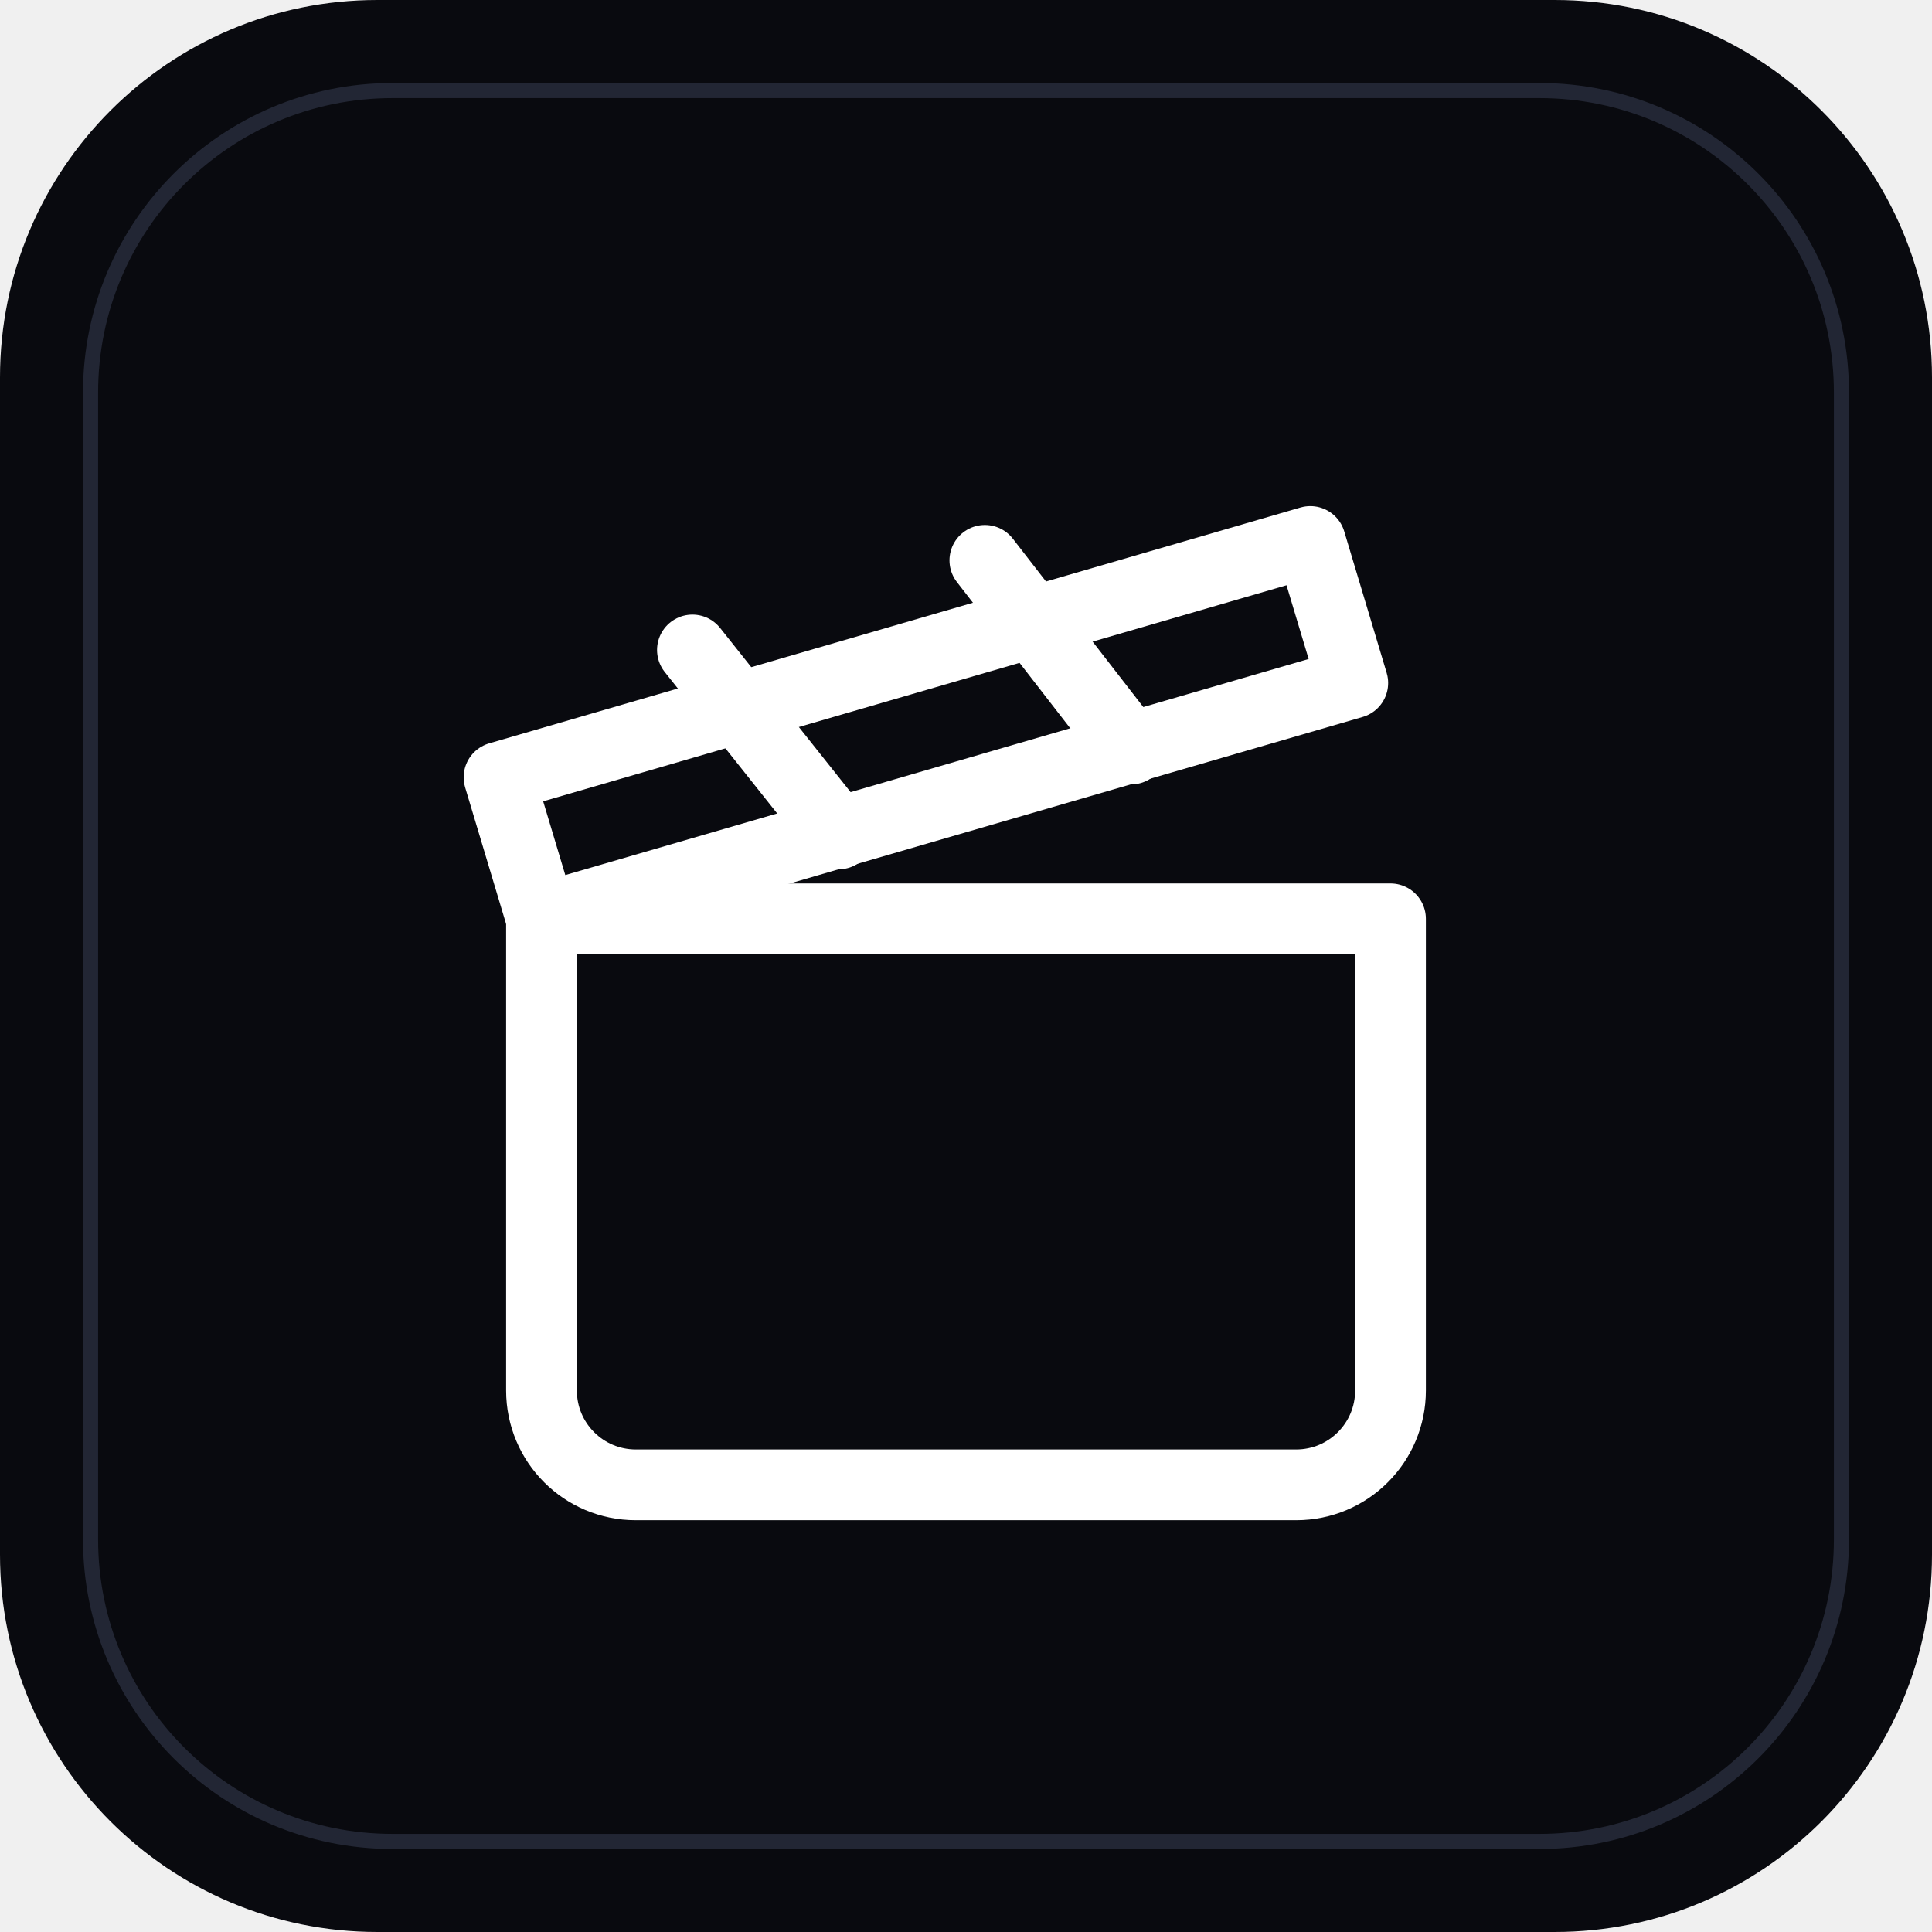
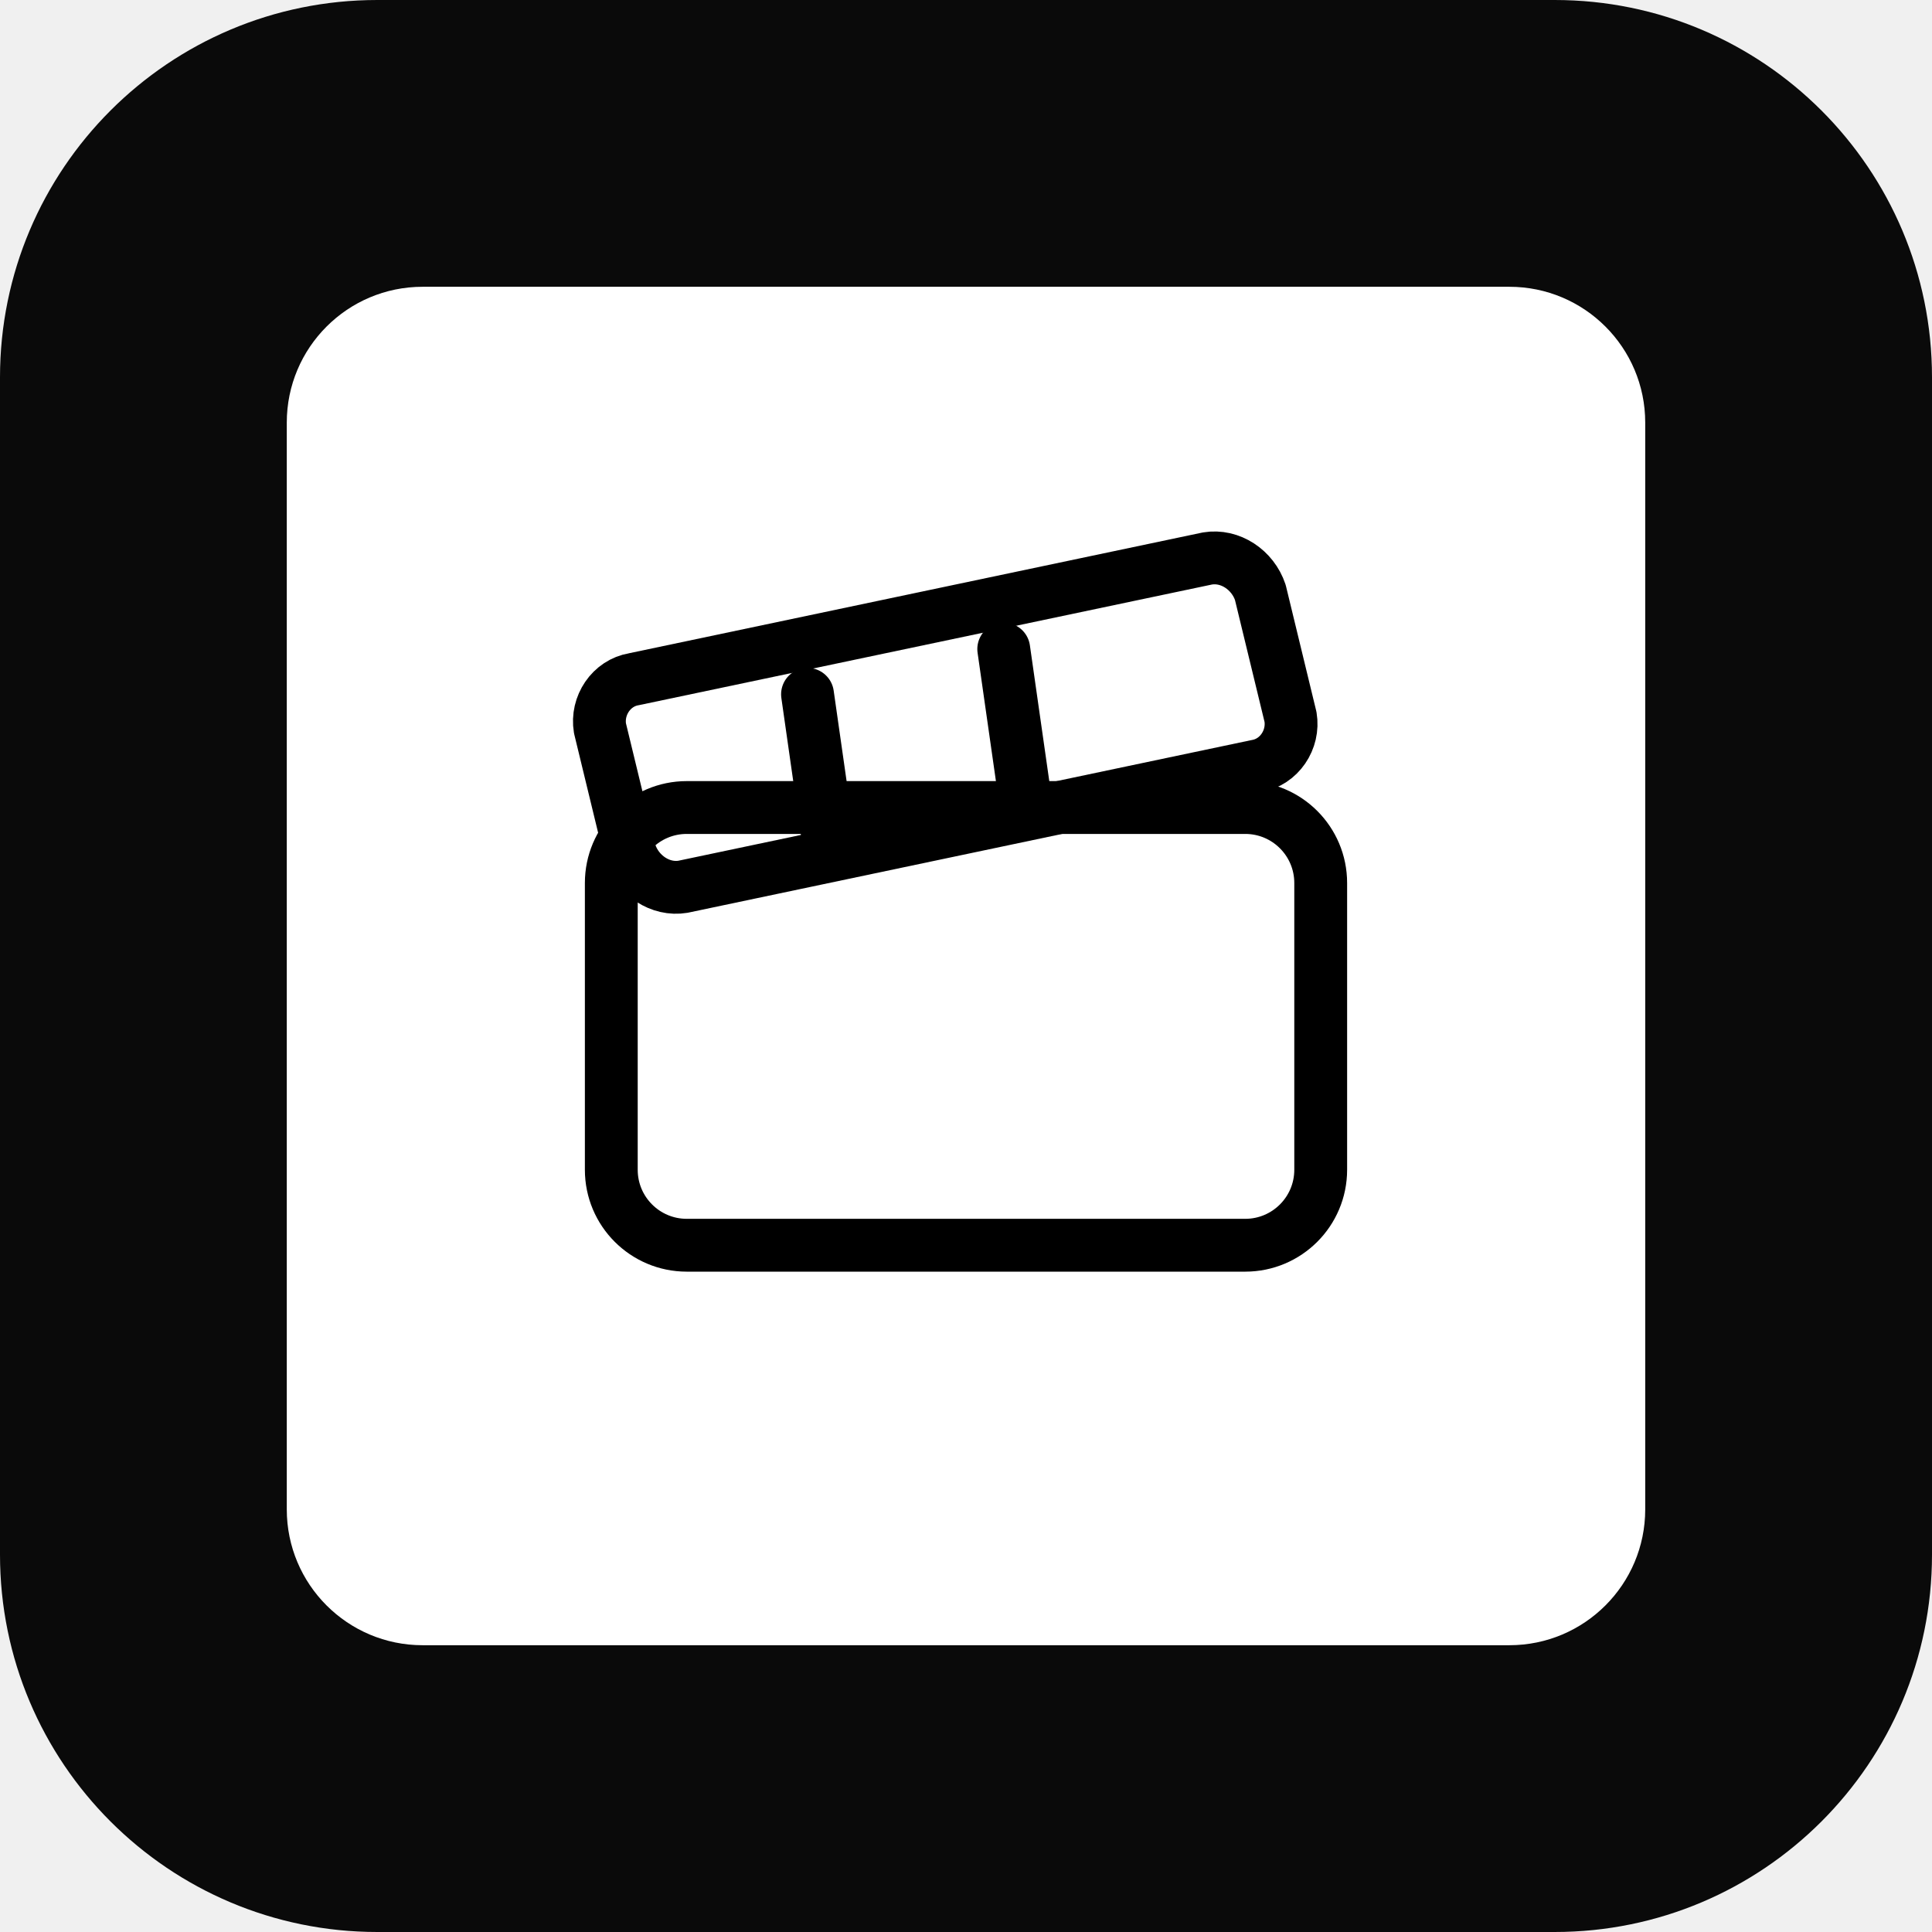
<svg xmlns="http://www.w3.org/2000/svg" viewBox="0 0 512 512" width="512" height="512">
-   <rect width="512" height="512" rx="100" fill="#090A0F" />
-   <rect x="24" y="24" width="464" height="464" rx="80" fill="none" stroke="#222634" stroke-width="4" />
-   <g transform="translate(106, 106) scale(12.5)" fill="none" stroke="#FFFFFF" stroke-width="1.5" stroke-linecap="round" stroke-linejoin="round">
-     <path d="M20.2 6 3 11l-.9-3 17.2-5z" />
-     <path d="m6.2 5.3 3.1 3.9" />
-     <path d="m12.4 3.4 3.1 4" />
-     <path d="M3 11h18v10a2 2 0 0 1-2 2H5a2 2 0 0 1-2-2Z" />
+   <rect width="512" height="512" rx="100" fill="#0A0A0A" />
+   <rect x="76" y="76" width="360" height="360" rx="36" fill="#FFFFFF" />
+   <g transform="translate(176, 186)" stroke="#000000" stroke-width="14" stroke-linecap="round" stroke-linejoin="round" fill="none">
+     <path d="M-8 -6 L144 -38 C150 -39 156 -35 158 -29 L166 4 C167 10 163 16 157 17 L5 49 C-1 50 -7 46 -9 40 L-17 7 C-18 1 -14 -5 -8 -6 Z" />
+     <line x1="38" y1="-2" x2="44" y2="40" />
+     <line x1="90" y1="-14" x2="96" y2="28" />
+     <rect x="-14" y="28" width="188" height="116" rx="20" />
  </g>
</svg>
